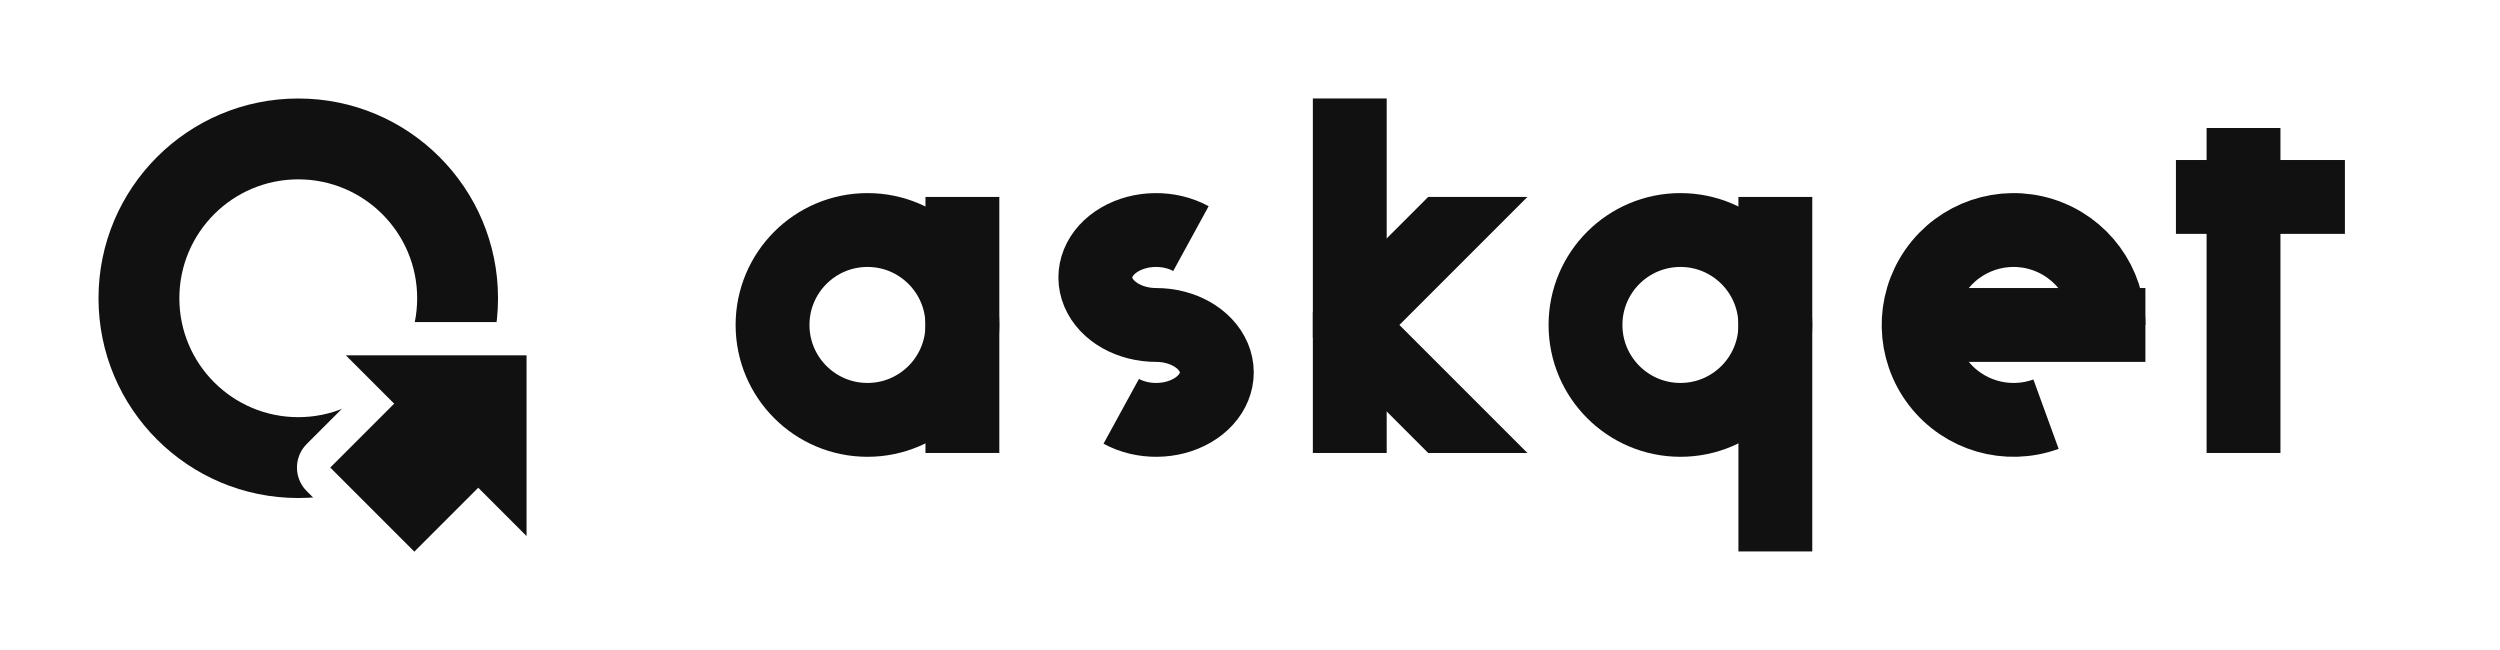
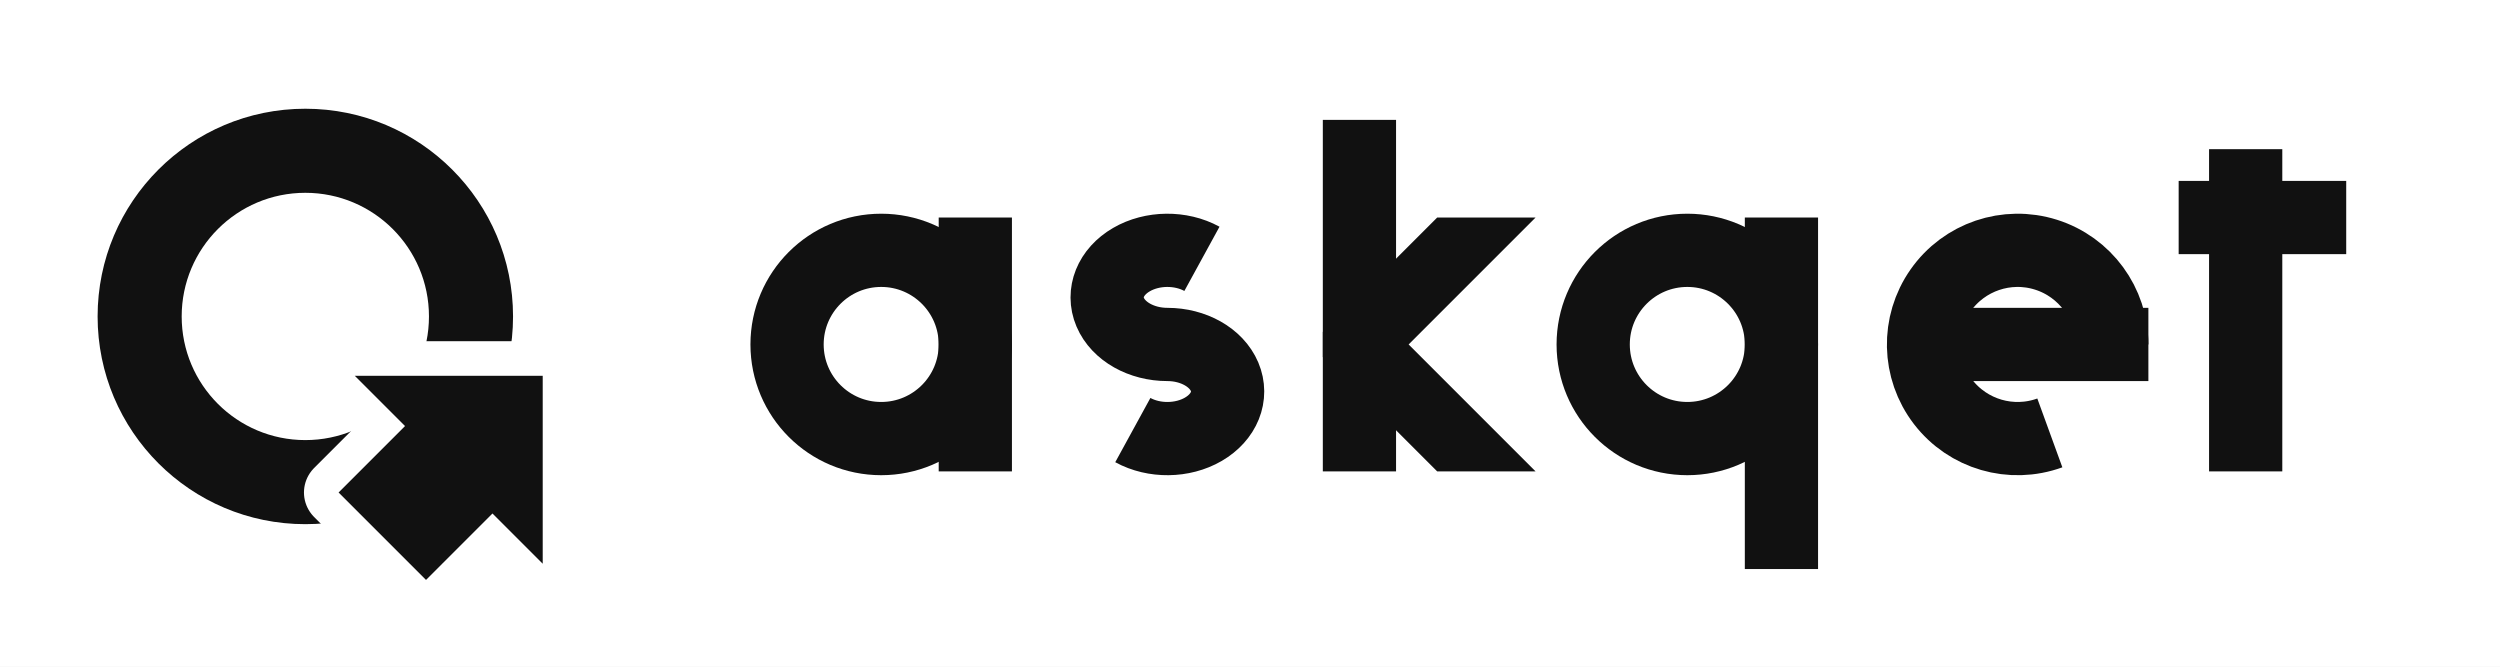
- <svg xmlns="http://www.w3.org/2000/svg" viewBox="0 0 507.762 132" fill="none">
-   <rect width="507.762" height="132" fill="#FFFFFF" />
-   <g transform="translate(20,92)">
-     <g transform="translate(-17.381,-85.519) scale(0.966)">
+ <svg xmlns="http://www.w3.org/2000/svg" viewBox="0 0 512.064 136.554" fill="none">
+   <rect width="512.064" height="136.554" fill="#FFFFFF" />
+   <g transform="translate(20,96.554)">
+     <g transform="translate(-18.242,-88.465) scale(1.013)">
      <defs>
-         <mask id="m10013">
+         <mask id="m10014">
          <rect width="128" height="128" fill="black" />
          <circle cx="60" cy="56" r="42" fill="white" />
          <circle cx="60" cy="56" r="25" fill="black" />
          <path d="M70,68 L108,68 L108,106 L97.839,95.839 L84.404,109.274 L66.726,91.596 L80.161,78.161 Z" fill="black" stroke="black" stroke-width="14" stroke-linejoin="round" stroke-miterlimit="8" />
        </mask>
      </defs>
-       <rect width="128" height="128" fill="#111111" mask="url(#m10013)" />
+       <rect width="128" height="128" fill="#111111" mask="url(#m10014)" />
      <path d="M70,68 L108,68 L108,106 L97.839,95.839 L84.404,109.274 L66.726,91.596 L80.161,78.161 Z" fill="#111111" />
    </g>
-     <g transform="translate(124.407,0)">
+     <g transform="translate(128.71,0)">
      <g transform="translate(5,0)">
        <g fill="none" stroke="#111111" stroke-width="15" stroke-linecap="butt" stroke-linejoin="miter">
          <path d="M46.06,-26 A19.28,19.28 0 1 1 46.06,-26.003" />
          <path d="M46.06,-52 L46.06,0" />
        </g>
      </g>
      <g transform="translate(70.56,0)">
        <g fill="none" stroke="#111111" stroke-width="15" stroke-linecap="butt" stroke-linejoin="miter">
          <path d="M26.917,-43.537 A12.339,9.64 0 1 0 19.839,-26 A12.339,9.64 0 1 1 12.762,-8.463" />
        </g>
      </g>
      <g transform="translate(122.238,0)">
        <g fill="none" stroke="#111111" stroke-width="15" stroke-linecap="butt" stroke-linejoin="miter">
          <path d="M7.5,-72 L7.5,0" />
        </g>
        <path d="M43.576,-52 L23.424,-52 L0,-28.576 L0,-23.424 L23.424,0 L43.576,0 L17.576,-26 Z" fill="#111111" />
      </g>
      <g transform="translate(170.115,0)">
        <g fill="none" stroke="#111111" stroke-width="15" stroke-linecap="butt" stroke-linejoin="miter">
          <path d="M46.06,-26 A19.28,19.28 0 1 1 46.06,-26.003" />
          <path d="M46.06,-52 L46.06,20" />
        </g>
      </g>
      <g transform="translate(237.775,0)">
        <g fill="none" stroke="#111111" stroke-width="15" stroke-linecap="butt" stroke-linejoin="miter">
          <path d="M46.06,-26 A19.28,19.28 0 1 0 33.374,-7.883" />
          <path d="M7.5,-26 L53.56,-26" />
        </g>
      </g>
      <g transform="translate(290.035,0)">
        <g fill="none" stroke="#111111" stroke-width="15" stroke-linecap="butt" stroke-linejoin="miter">
          <path d="M21.228,-66 L21.228,0" />
          <path d="M7.5,-52 L41.82,-52" />
        </g>
      </g>
    </g>
  </g>
</svg>
